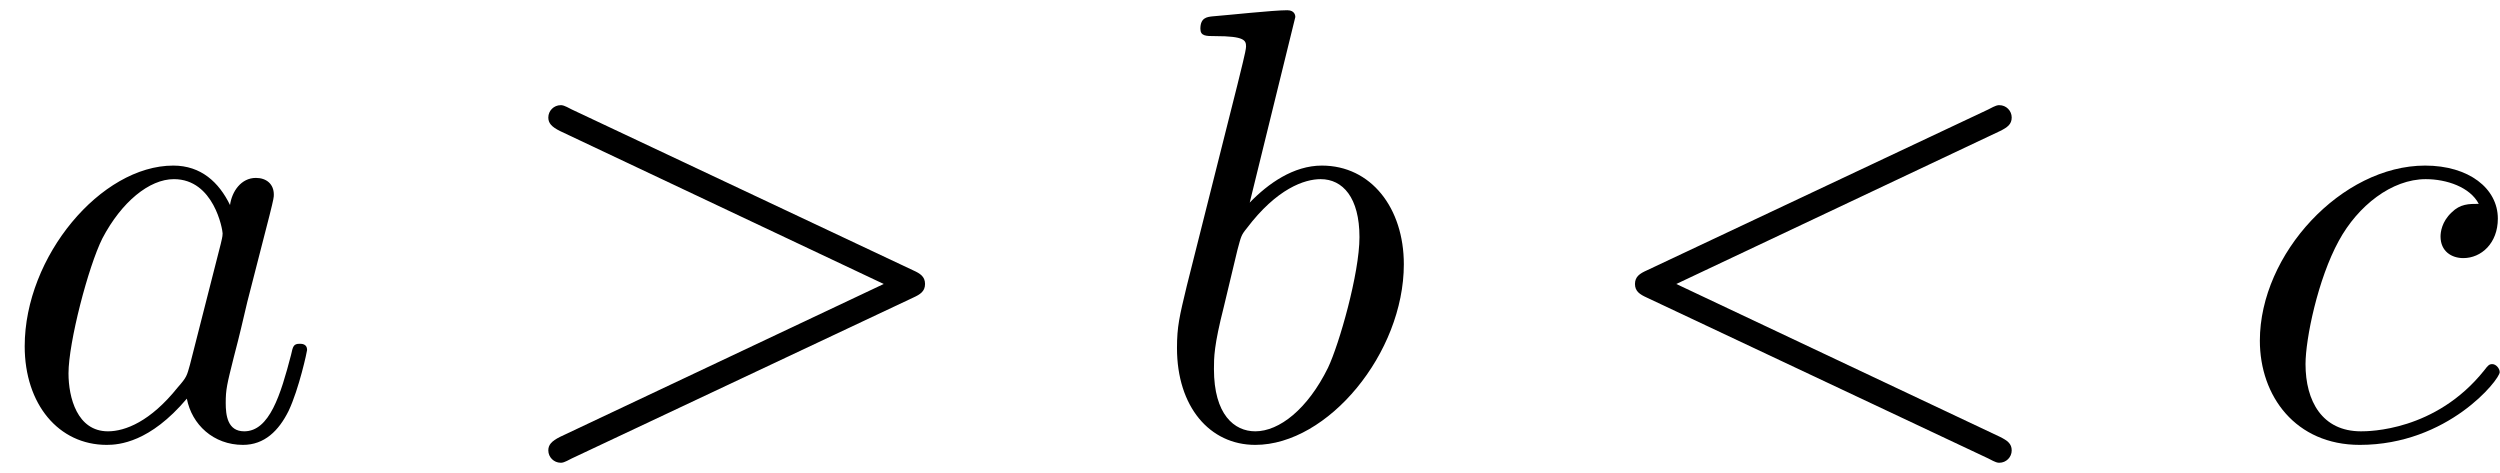
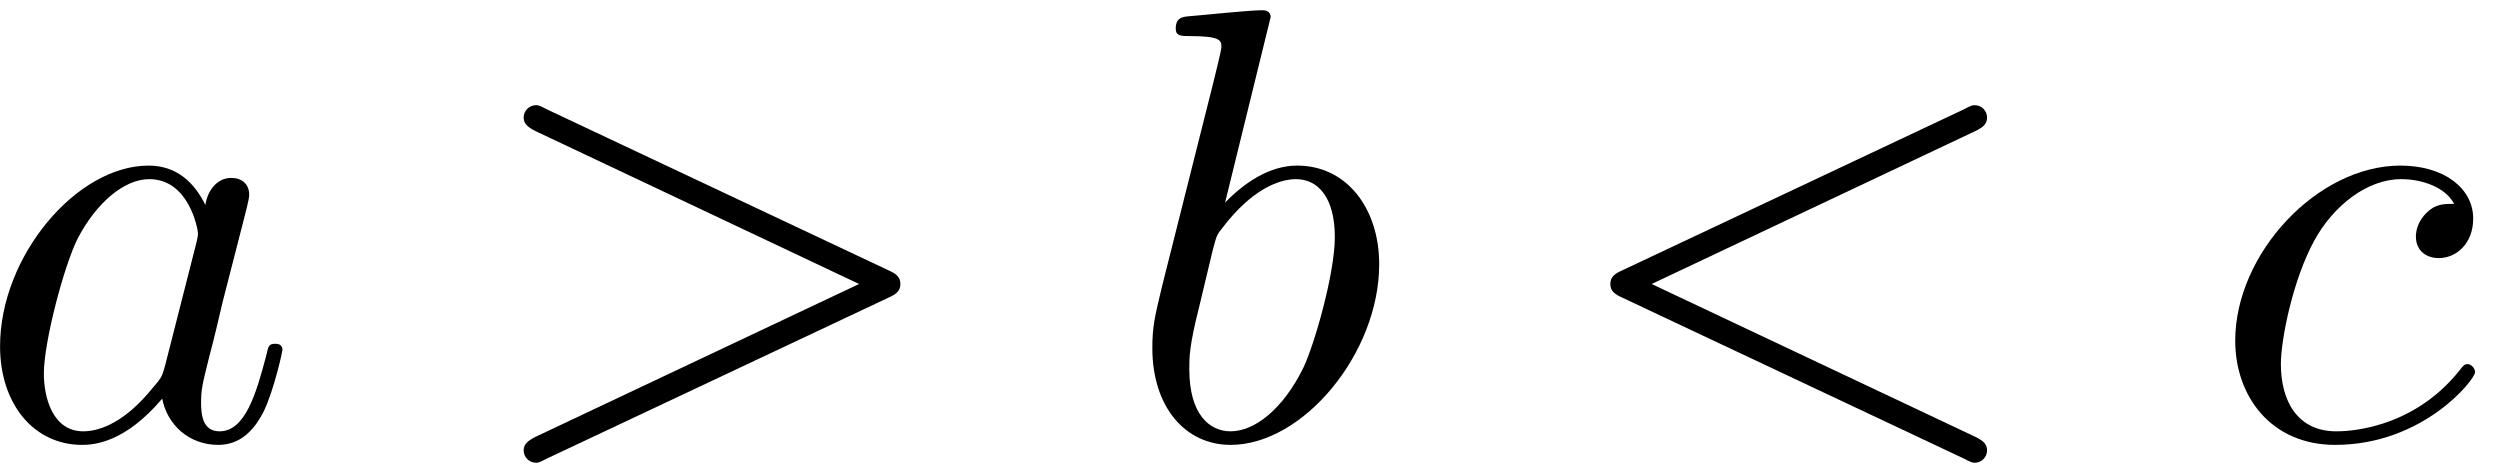
- <svg xmlns="http://www.w3.org/2000/svg" xmlns:xlink="http://www.w3.org/1999/xlink" width="74" height="14" viewBox="1872.02 1483.04 44.234 8.369">
+ <svg xmlns="http://www.w3.org/2000/svg" xmlns:xlink="http://www.w3.org/1999/xlink" width="74" height="14" viewBox="1872.456 1483.04 44.234 8.369">
  <defs>
    <path id="g0-60" d="M7.364-5.433C7.495-5.498 7.571-5.553 7.571-5.673S7.473-5.891 7.353-5.891C7.32-5.891 7.298-5.891 7.156-5.815L1.113-2.967C.993-2.913 .905-2.858 .905-2.727S.993-2.542 1.113-2.487L7.156 .36C7.298 .436 7.32 .436 7.353 .436C7.473 .436 7.571 .338 7.571 .218S7.495 .044 7.364-.022L1.636-2.727L7.364-5.433Z" />
    <path id="g0-62" d="M7.364-2.487C7.484-2.542 7.571-2.596 7.571-2.727S7.484-2.913 7.364-2.967L1.32-5.815C1.178-5.891 1.156-5.891 1.124-5.891C1.004-5.891 .905-5.793 .905-5.673C.905-5.575 .96-5.509 1.113-5.433L6.84-2.727L1.113-.022C.96 .055 .905 .12 .905 .218C.905 .338 1.004 .436 1.124 .436C1.156 .436 1.178 .436 1.32 .36L7.364-2.487Z" />
    <path id="g0-97" d="M4.069-4.124C3.873-4.527 3.556-4.822 3.065-4.822C1.789-4.822 .436-3.218 .436-1.625C.436-.6 1.036 .12 1.887 .12C2.105 .12 2.651 .076 3.305-.698C3.393-.24 3.775 .12 4.298 .12C4.68 .12 4.931-.131 5.105-.48C5.291-.873 5.433-1.538 5.433-1.56C5.433-1.669 5.335-1.669 5.302-1.669C5.193-1.669 5.182-1.625 5.149-1.473C4.964-.764 4.767-.12 4.32-.12C4.025-.12 3.993-.404 3.993-.622C3.993-.862 4.015-.949 4.135-1.429C4.255-1.887 4.276-1.996 4.375-2.411L4.767-3.938C4.844-4.244 4.844-4.265 4.844-4.309C4.844-4.495 4.713-4.604 4.527-4.604C4.265-4.604 4.102-4.364 4.069-4.124ZM3.36-1.298C3.305-1.102 3.305-1.08 3.142-.895C2.662-.295 2.215-.12 1.909-.12C1.364-.12 1.211-.72 1.211-1.145C1.211-1.691 1.56-3.033 1.811-3.535C2.149-4.178 2.64-4.582 3.076-4.582C3.785-4.582 3.938-3.687 3.938-3.622S3.916-3.491 3.905-3.436L3.36-1.298Z" />
    <path id="g0-98" d="M2.607-7.451C2.607-7.462 2.607-7.571 2.465-7.571C2.215-7.571 1.418-7.484 1.135-7.462C1.047-7.451 .927-7.44 .927-7.244C.927-7.113 1.025-7.113 1.189-7.113C1.713-7.113 1.735-7.036 1.735-6.927C1.735-6.851 1.636-6.48 1.582-6.251L.687-2.695C.556-2.149 .513-1.975 .513-1.593C.513-.556 1.091 .12 1.898 .12C3.185 .12 4.527-1.505 4.527-3.076C4.527-4.069 3.949-4.822 3.076-4.822C2.575-4.822 2.127-4.505 1.8-4.167L2.607-7.451ZM1.582-3.327C1.647-3.567 1.647-3.589 1.745-3.709C2.28-4.418 2.771-4.582 3.055-4.582C3.447-4.582 3.742-4.255 3.742-3.556C3.742-2.913 3.382-1.658 3.185-1.244C2.825-.513 2.324-.12 1.898-.12C1.527-.12 1.167-.415 1.167-1.222C1.167-1.429 1.167-1.636 1.342-2.324L1.582-3.327Z" />
    <path id="g0-99" d="M4.32-4.145C4.145-4.145 3.993-4.145 3.84-3.993C3.665-3.829 3.644-3.644 3.644-3.567C3.644-3.305 3.84-3.185 4.047-3.185C4.364-3.185 4.658-3.447 4.658-3.884C4.658-4.418 4.145-4.822 3.371-4.822C1.898-4.822 .447-3.262 .447-1.724C.447-.742 1.08 .12 2.215 .12C3.775 .12 4.691-1.036 4.691-1.167C4.691-1.233 4.625-1.309 4.56-1.309C4.505-1.309 4.484-1.287 4.418-1.2C3.556-.12 2.367-.12 2.236-.12C1.549-.12 1.255-.655 1.255-1.309C1.255-1.756 1.473-2.815 1.844-3.491C2.182-4.113 2.782-4.582 3.382-4.582C3.753-4.582 4.167-4.44 4.32-4.145Z" />
  </defs>
  <g id="page1">
    <use x="1872.02" y="1490.792" xlink:href="#g0-97" />
    <use x="1880.816" y="1490.792" xlink:href="#g0-62" />
    <use x="1892.332" y="1490.792" xlink:href="#g0-98" />
    <use x="1900.044" y="1490.792" xlink:href="#g0-60" />
    <use x="1911.559" y="1490.792" xlink:href="#g0-99" />
  </g>
</svg>
